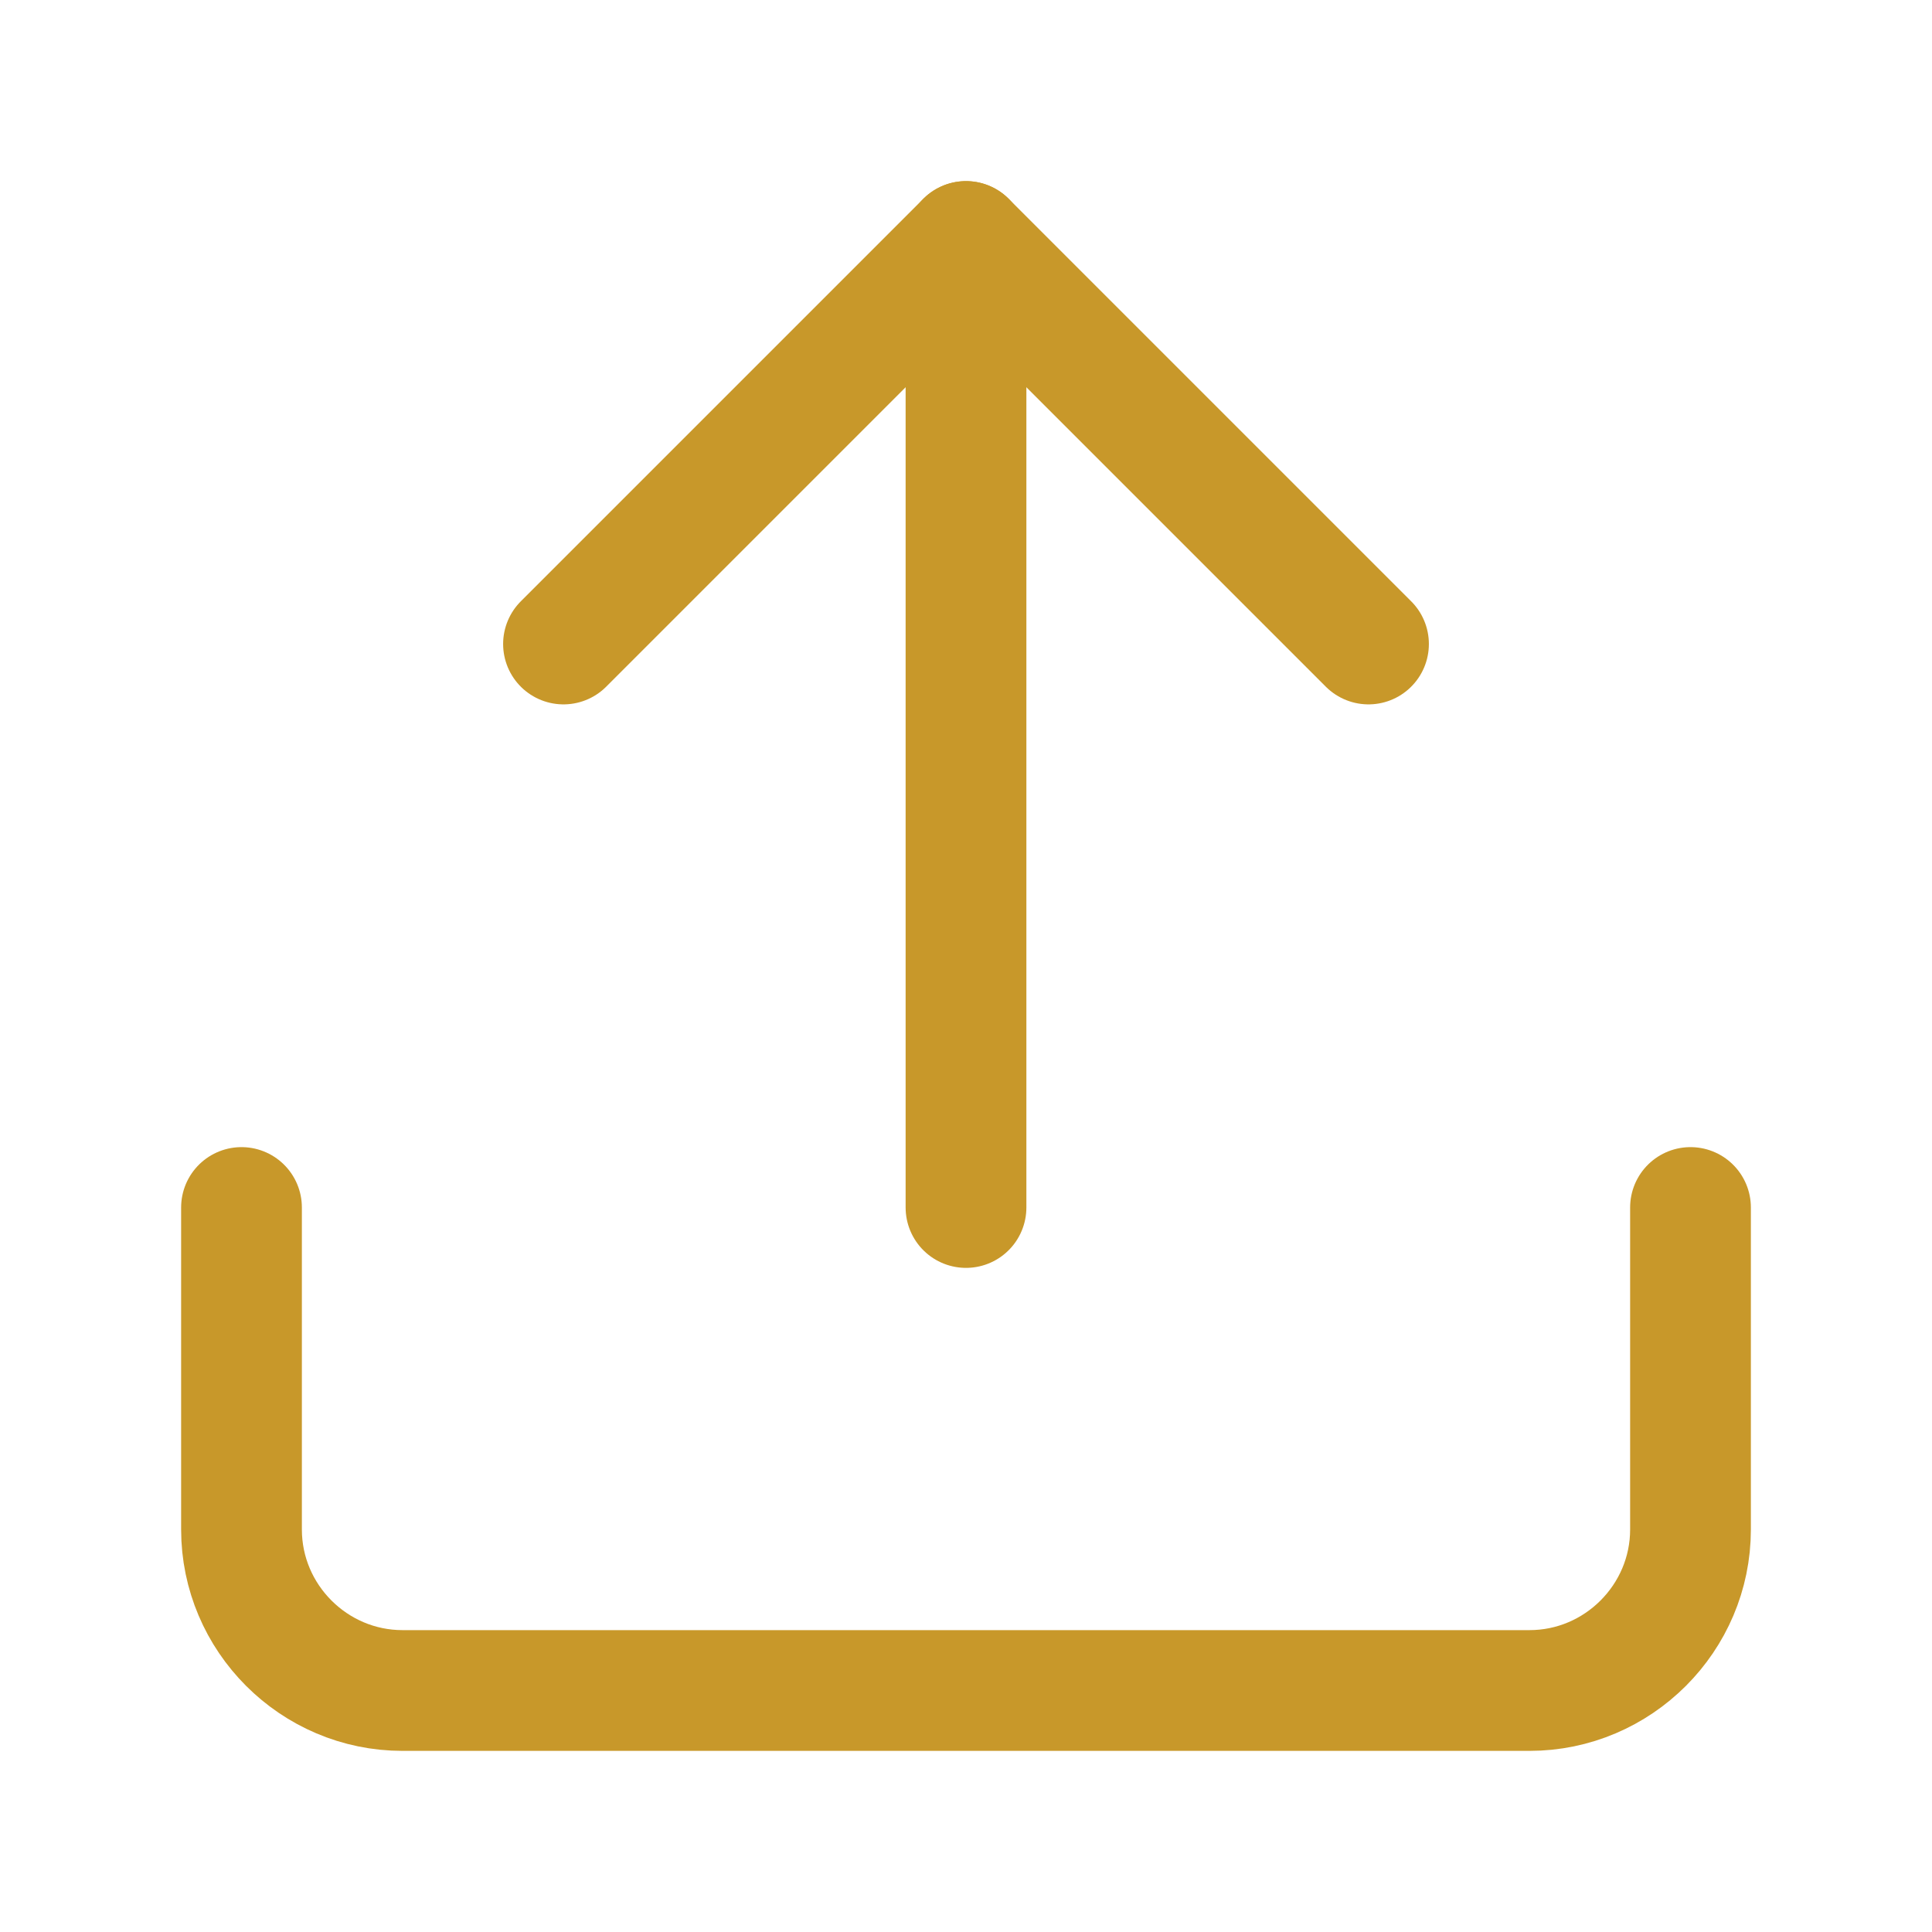
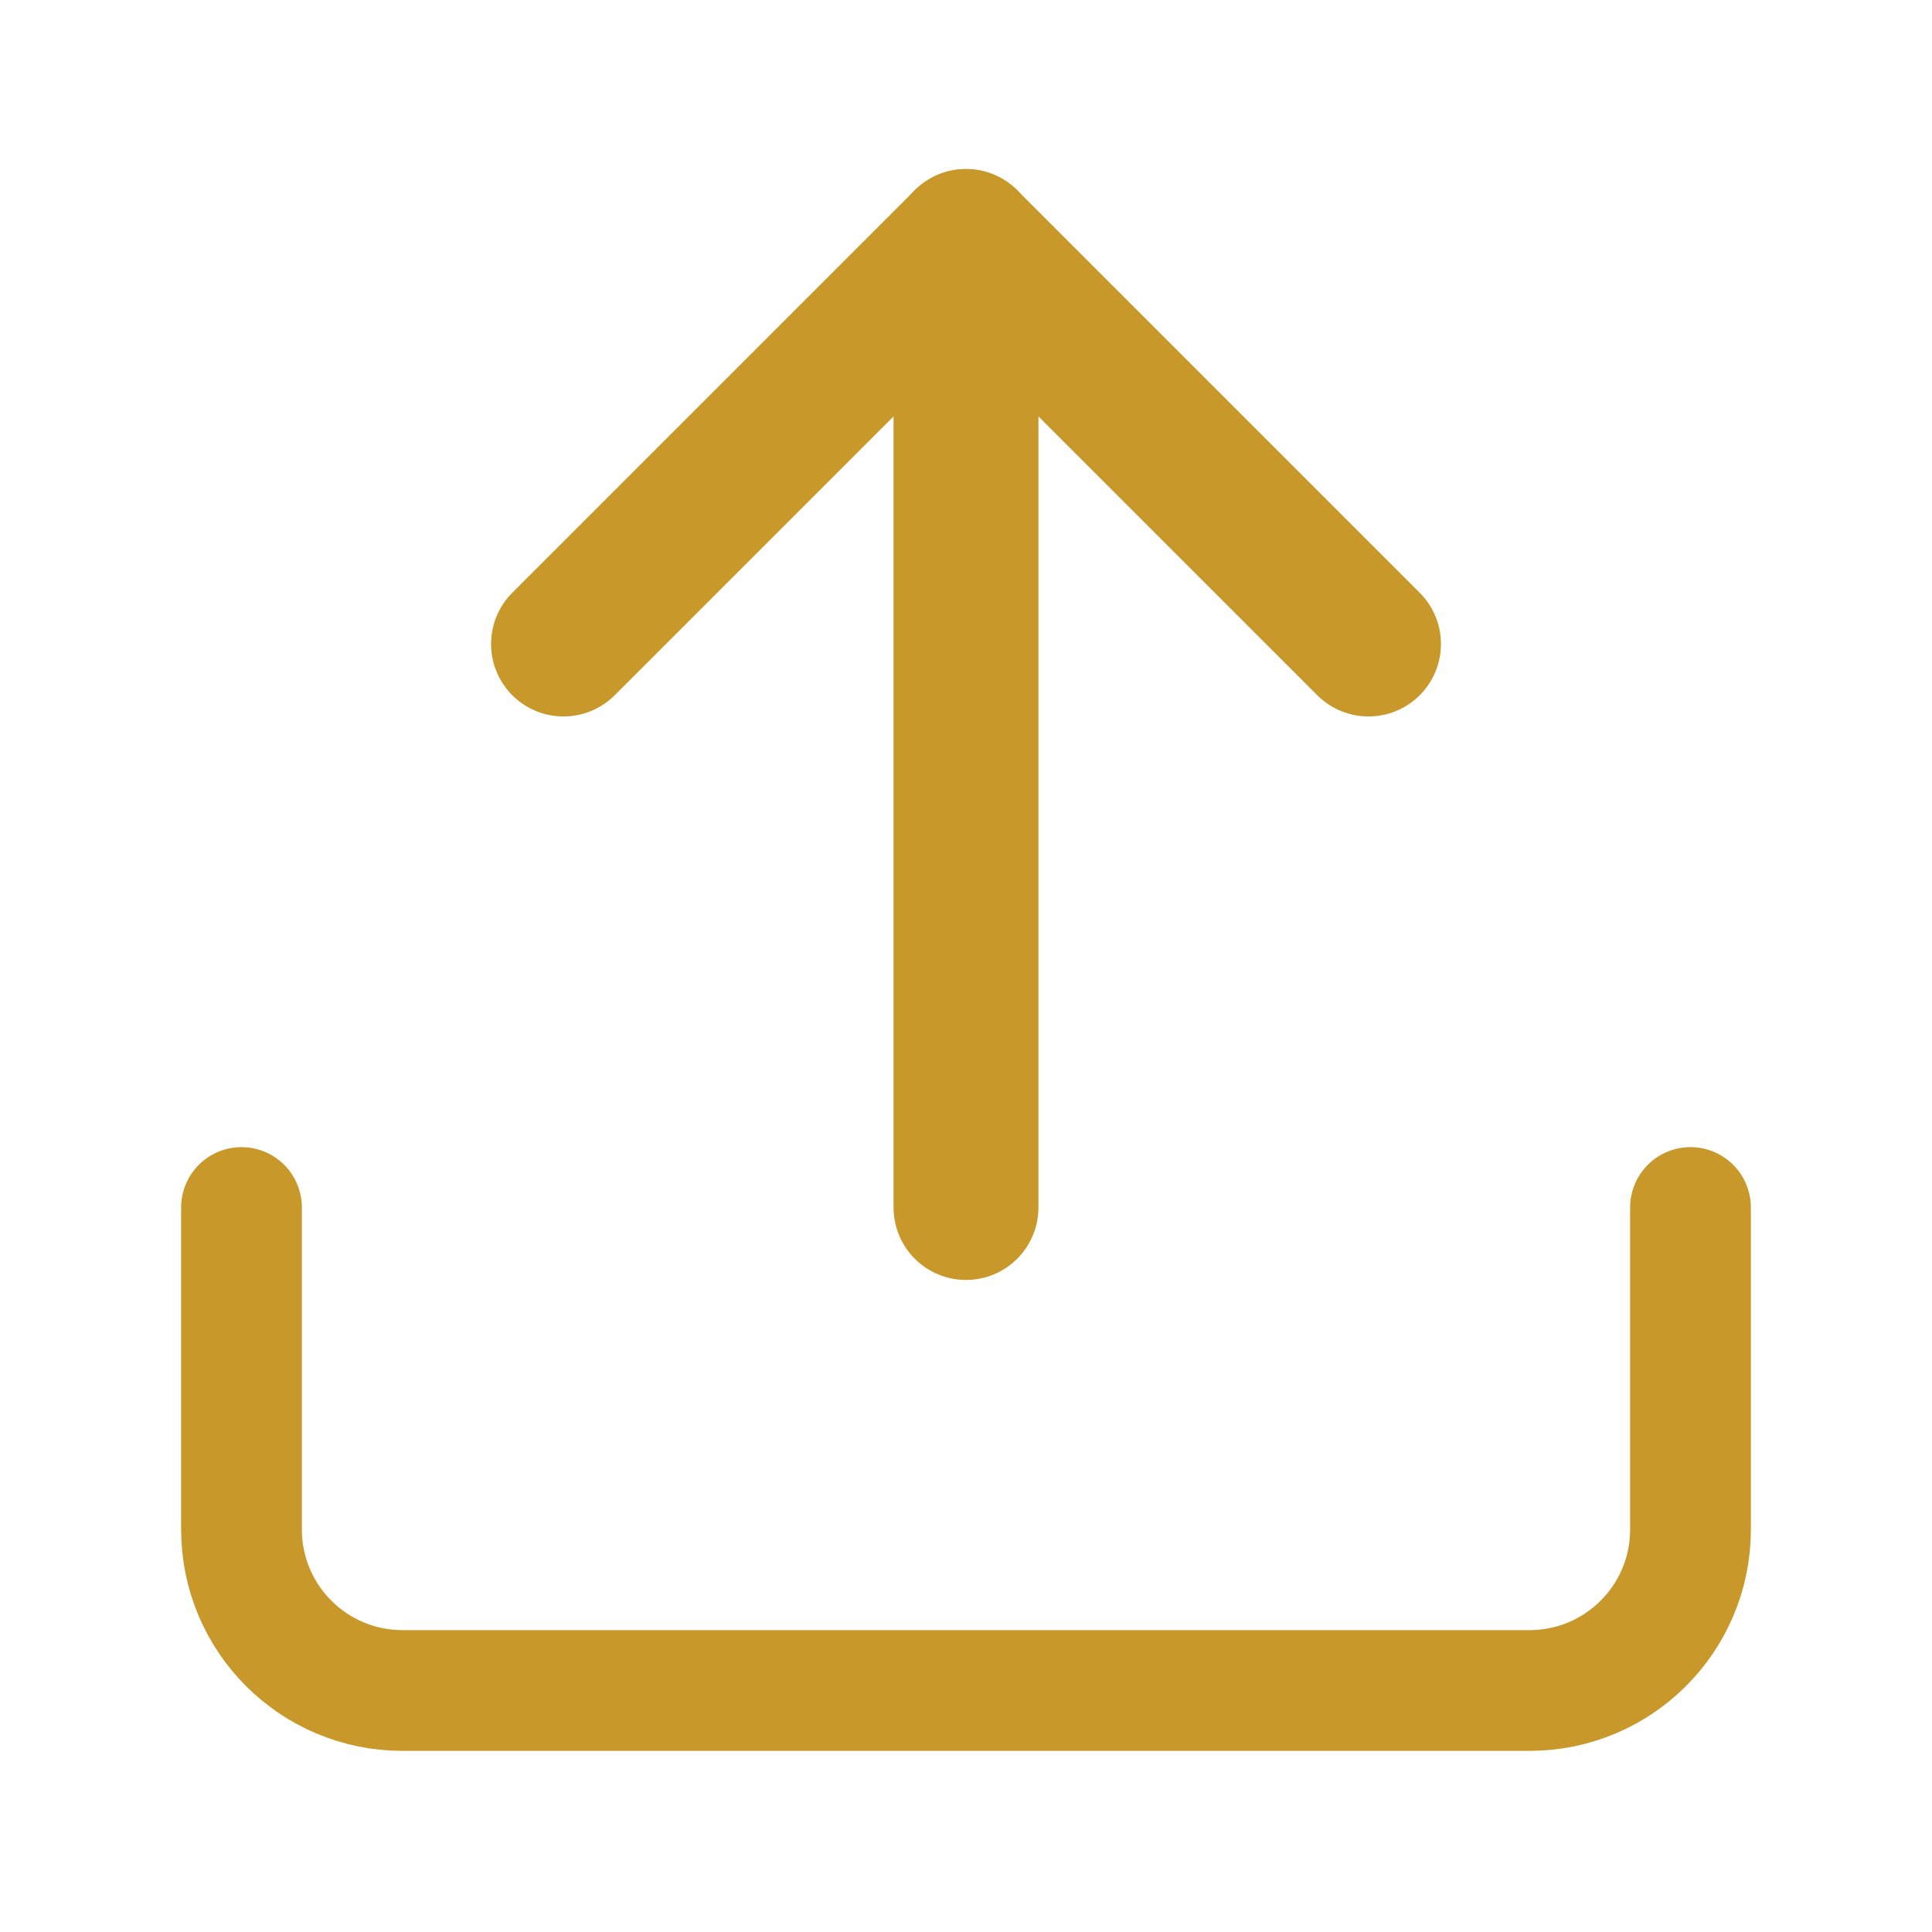
- <svg xmlns="http://www.w3.org/2000/svg" viewBox="0 0 24 24" width="24" height="24" fill="none">
-   <path d="M21 15V19C21 20.1 20.1 21 19 21H5C3.9 21 3 20.1 3 19V15" stroke="#C8982A" stroke-width="1.5" stroke-linecap="round" />
-   <polyline points="17,8 12,3 7,8" stroke="#C8982A" stroke-width="1.5" stroke-linecap="round" stroke-linejoin="round" />
-   <line x1="12" y1="3" x2="12" y2="15" stroke="#C8982A" stroke-width="1.5" stroke-linecap="round" />
+ <svg xmlns="http://www.w3.org/2000/svg" viewBox="0 0 24 24" width="24" height="24">
+   <path d="M21 15v4a2 2 0 0 1-2 2H5a2 2 0 0 1-2-2v-4" fill="none" stroke="#C8982A" stroke-width="1.5" stroke-linecap="round" />
+   <path d="M17 8l-5-5-5 5" stroke="#C8982A" stroke-width="1.8" stroke-linecap="round" stroke-linejoin="round" fill="none" />
+   <path d="M12 3v12" stroke="#C8982A" stroke-width="1.8" stroke-linecap="round" />
</svg>
